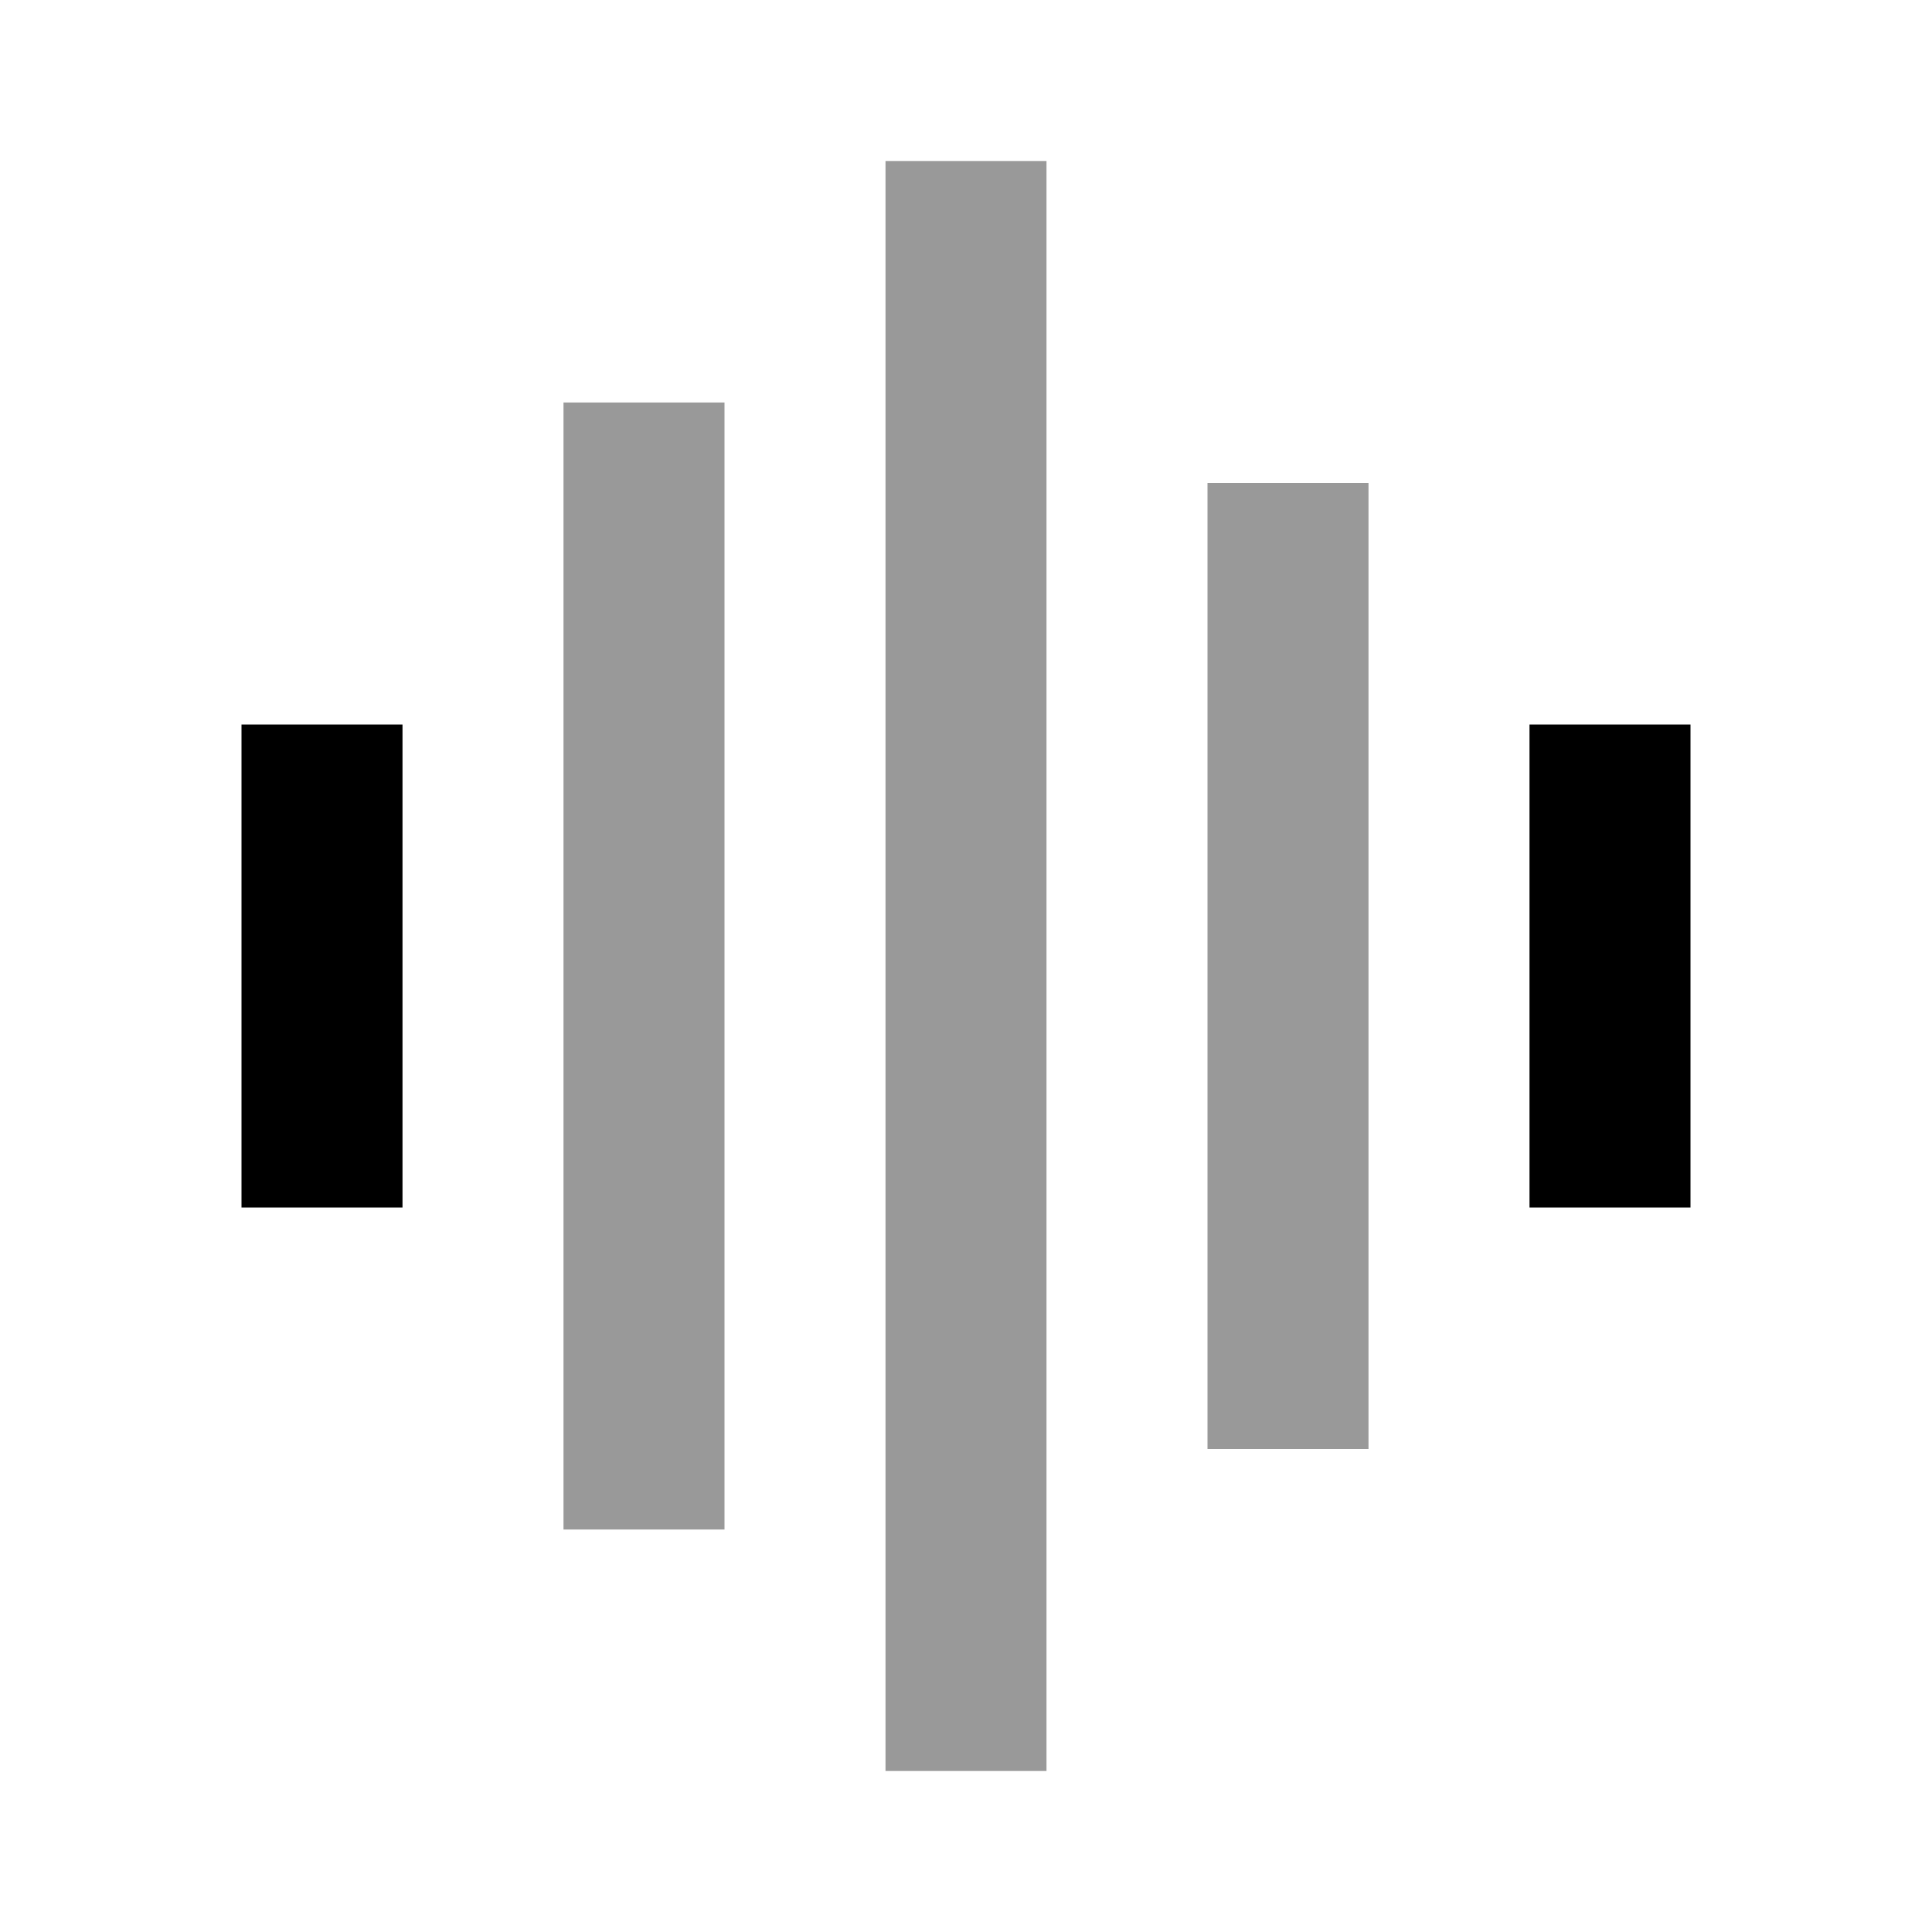
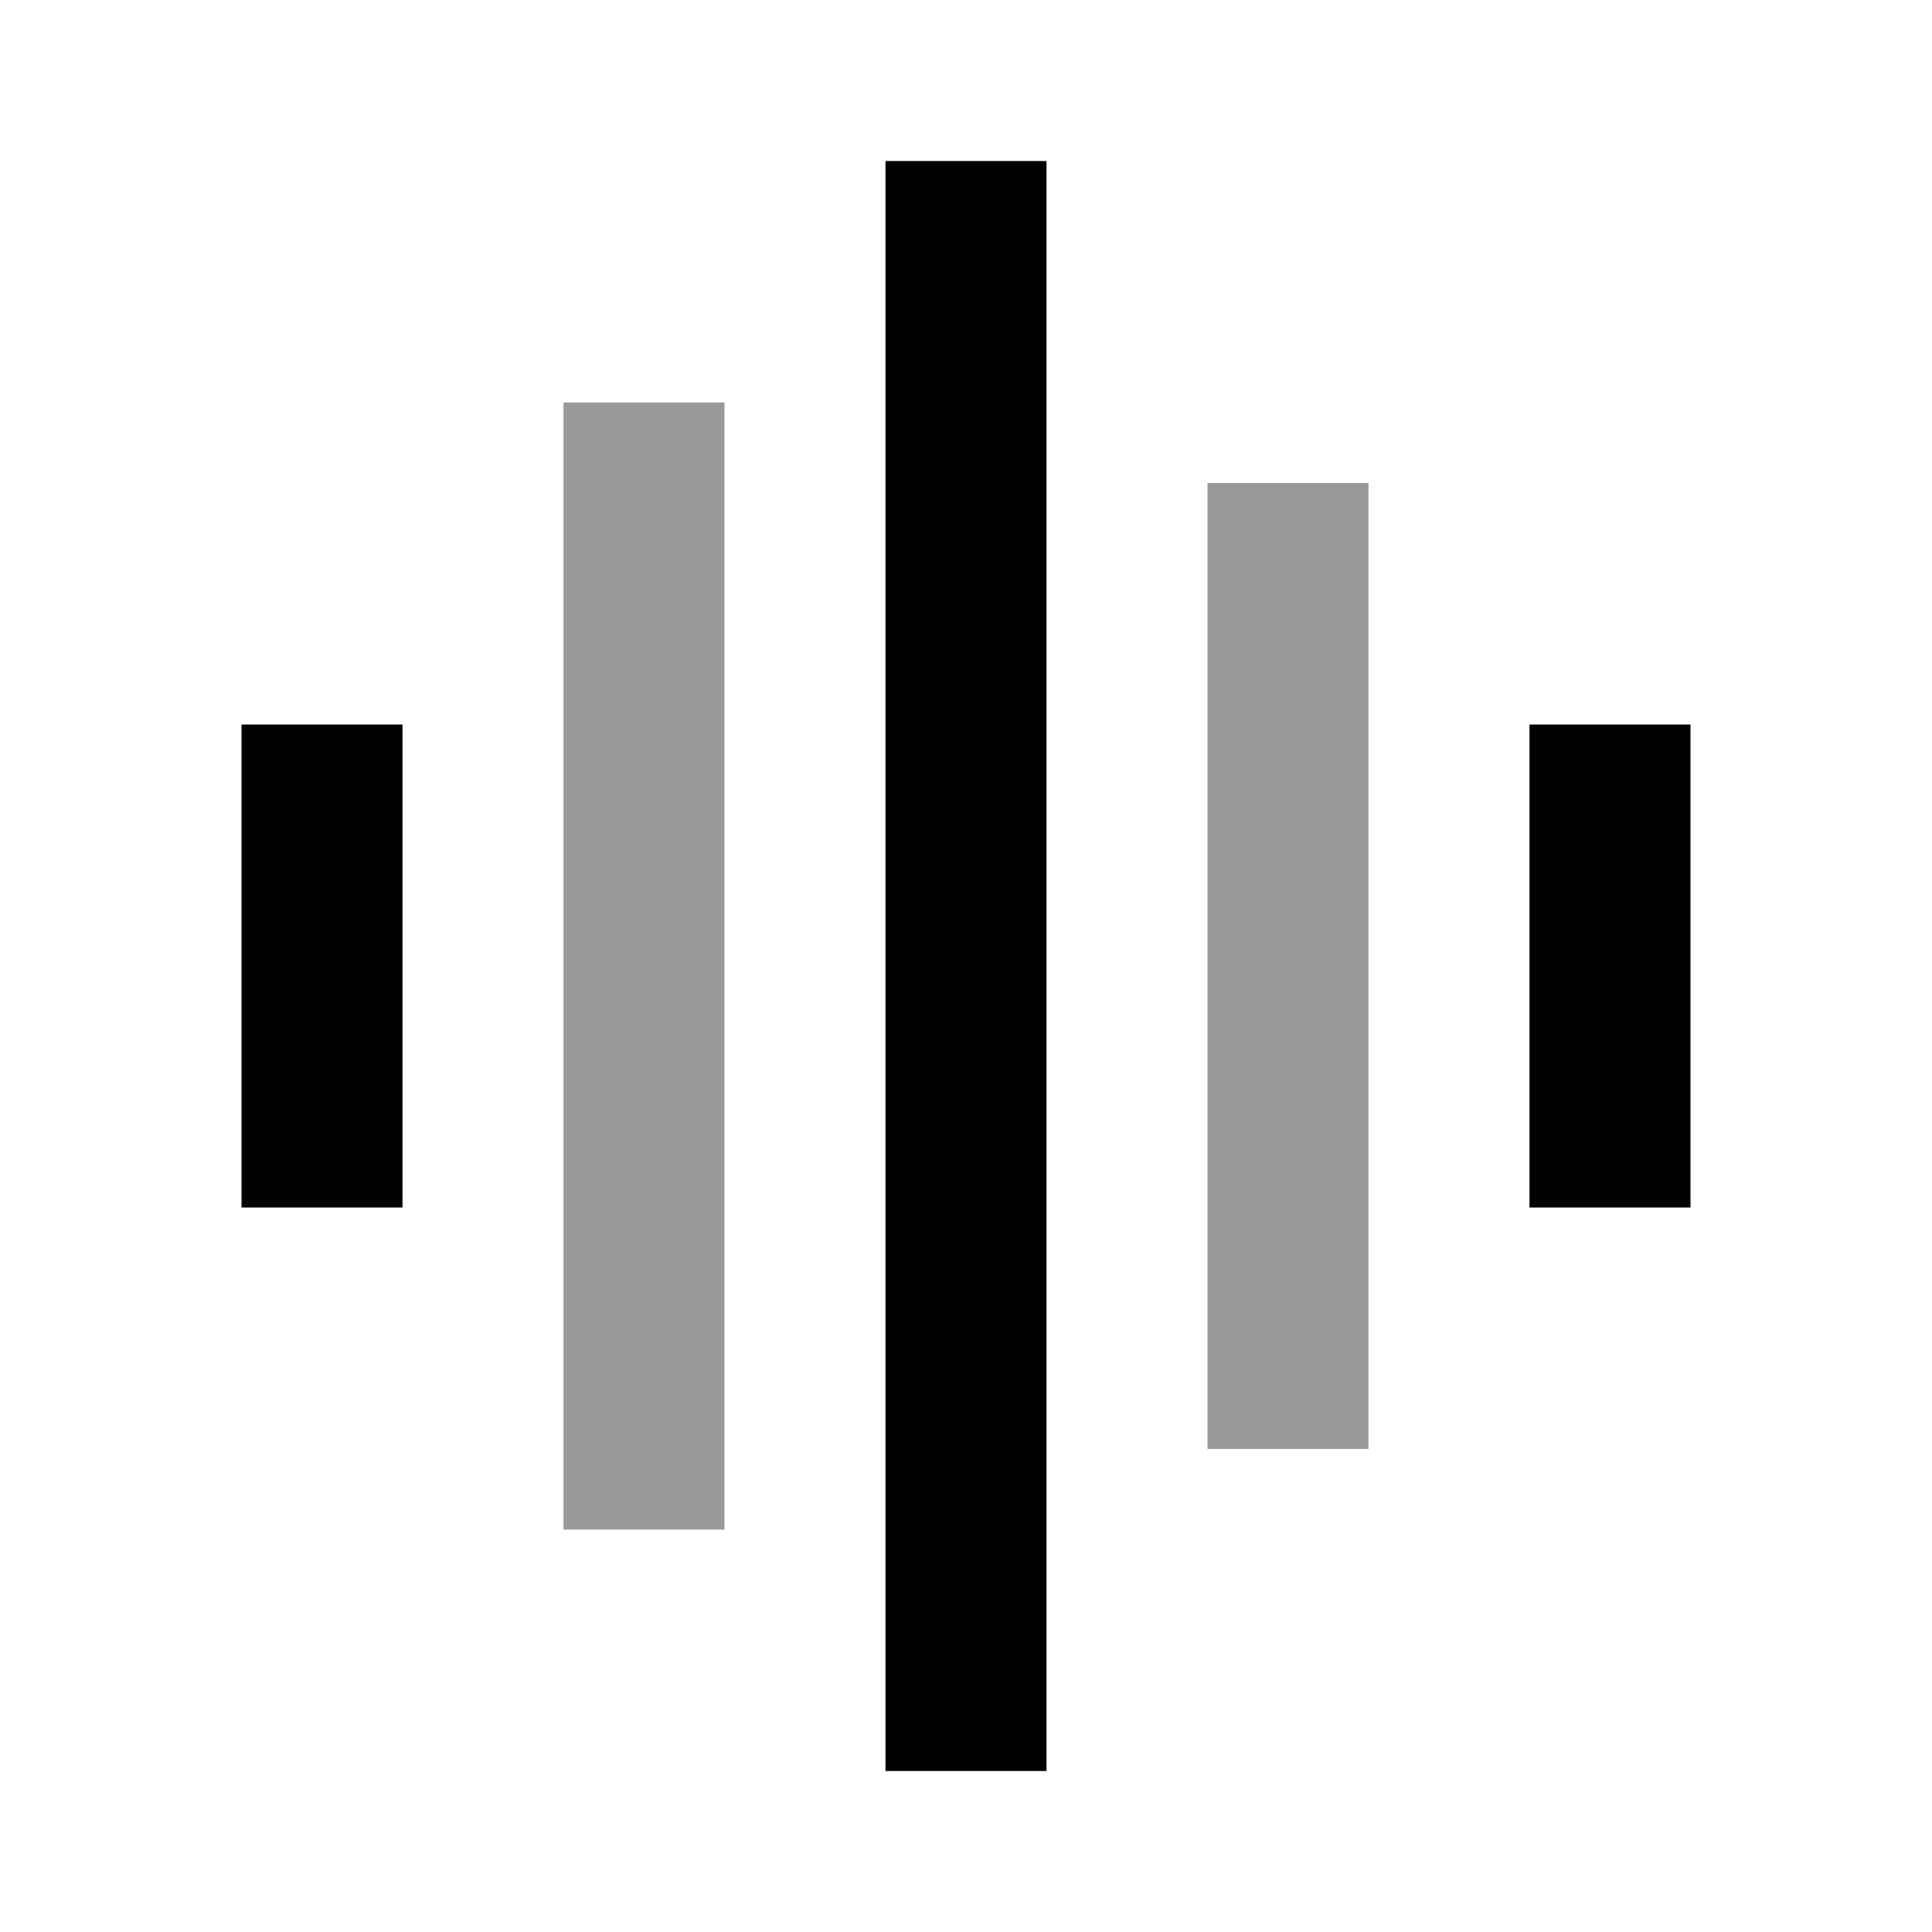
<svg xmlns="http://www.w3.org/2000/svg" width="24" height="24" viewBox="0 0 24 24" fill="none">
-   <path d="M8 5L8 19M12 2L12 22M16 6L16 18" stroke="black" stroke-opacity="0.4" stroke-width="2" stroke-linecap="butt" stroke-linejoin="round" />
-   <path d="M4 9L4 15M20 9L20 15" stroke="black" stroke-width="2" stroke-linecap="butt" stroke-linejoin="round" />
+   <path d="M8 5L8 19M16 6L16 18" stroke="black" stroke-opacity="0.4" stroke-width="2" stroke-linecap="butt" stroke-linejoin="round" />
+   <path d="M4 9L4 15M12 2L12 22M20 9L20 15" stroke="black" stroke-width="2" stroke-linecap="butt" stroke-linejoin="round" />
</svg>
